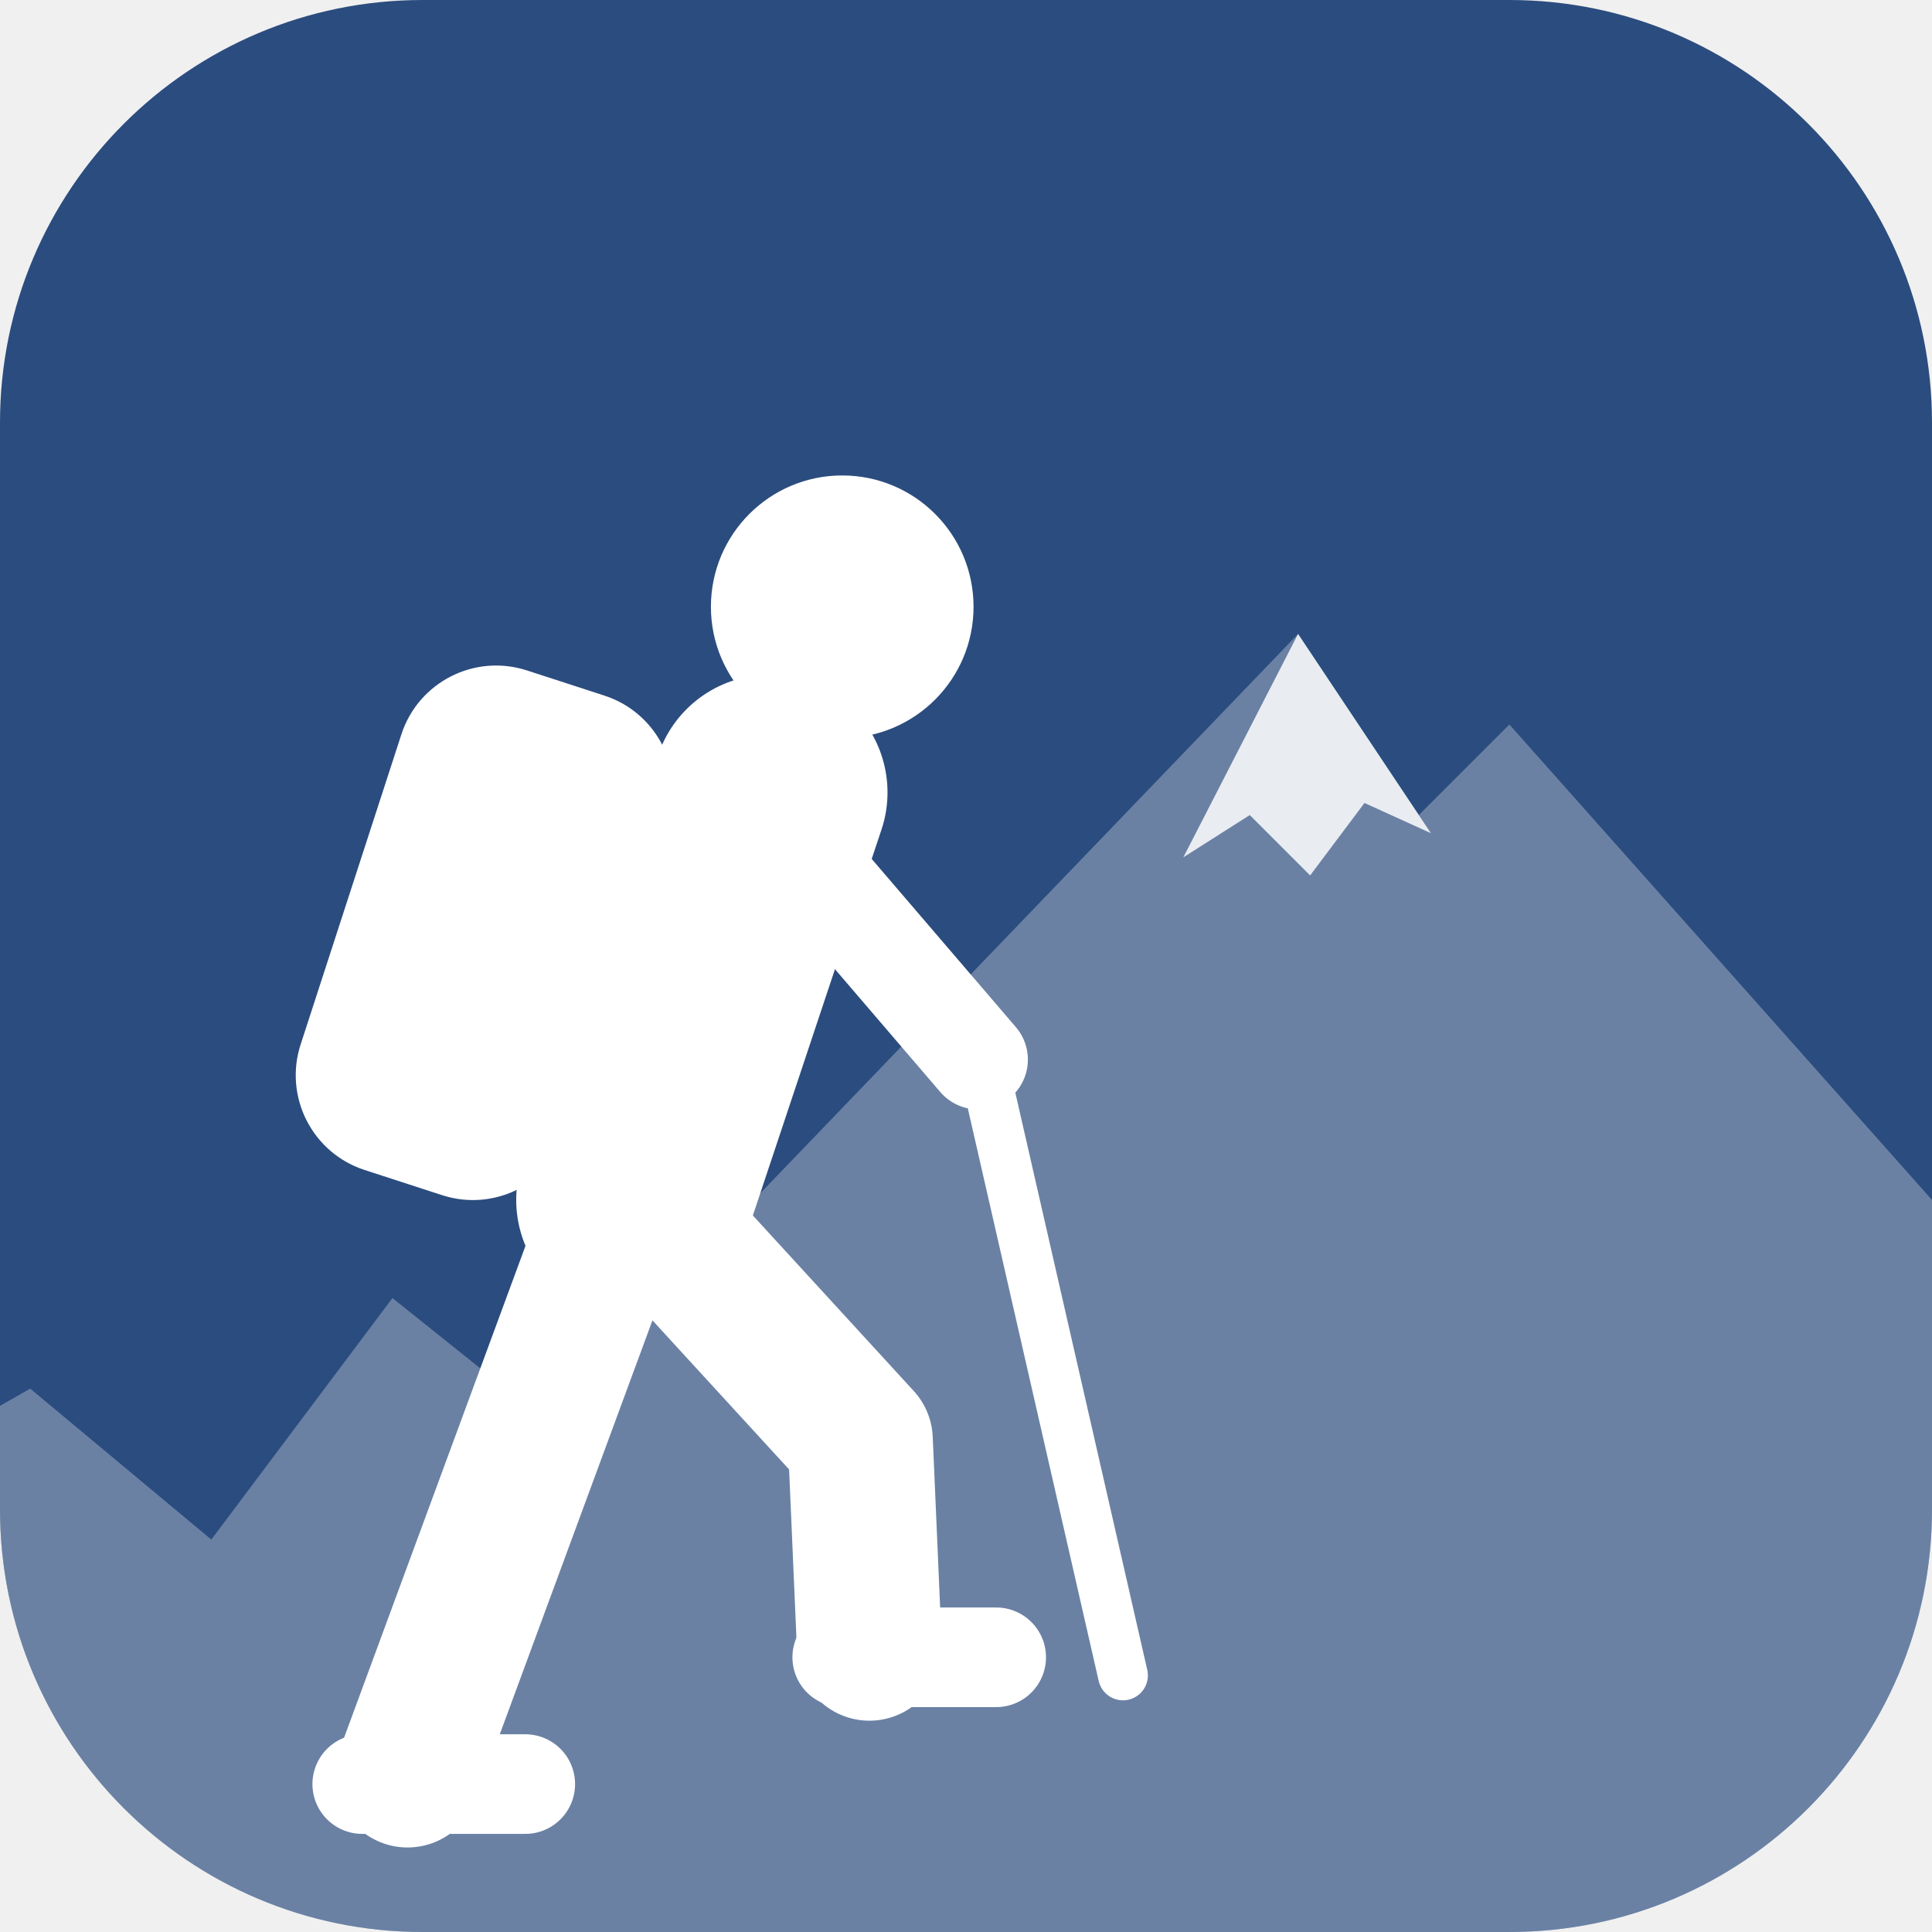
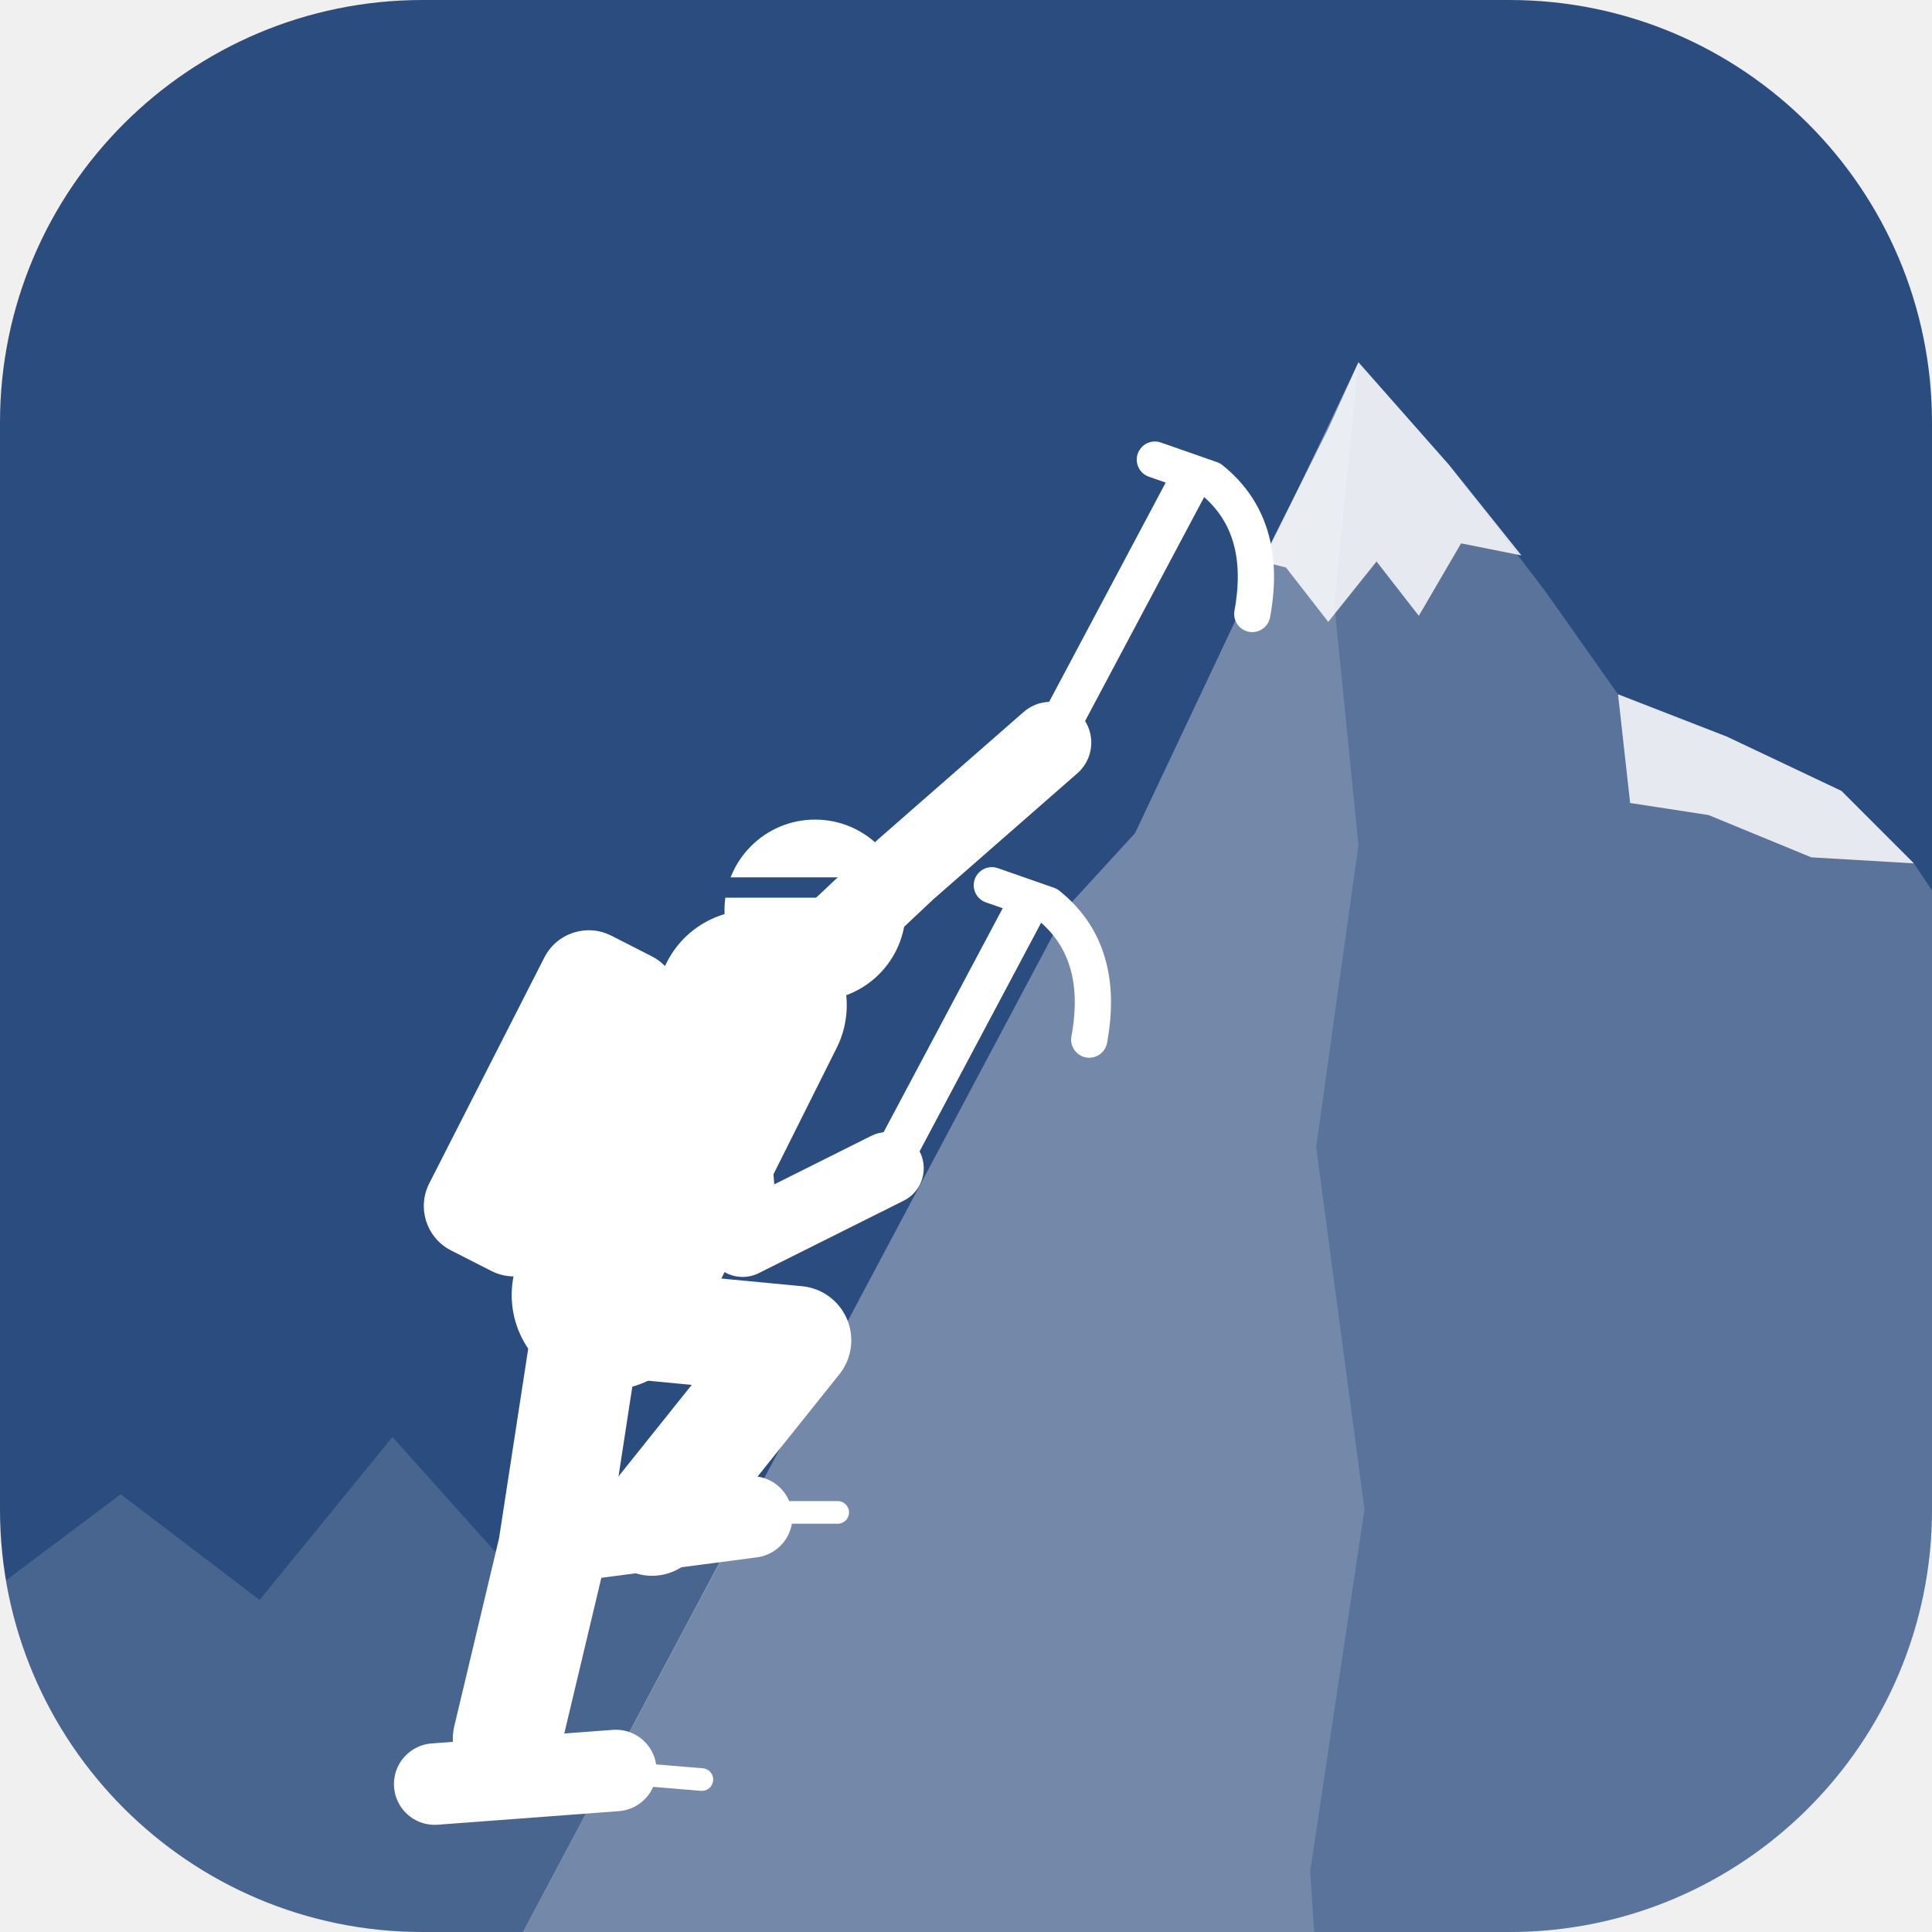
<svg xmlns="http://www.w3.org/2000/svg" viewBox="0 0 64 64">
  <defs>
    <clipPath id="hp-lift-ruta">
      <rect width="64" height="64" rx="14" />
    </clipPath>
  </defs>
  <g clip-path="url(#hp-lift-ruta)">
    <rect width="64" height="64" fill="#2b4c7e" />
-     <g opacity=".3">
-       <path d="M-6 70V50l7-4 6 5 6-8 5 4 25-26 4 6 3-3 16 18V70z" fill="#ffffff" />
+     <g>
+       <path d="M-2 71V54L4 49.5L8.6 53L13 47.6L16.4 51.4L20 49.2L24 51.5L13.6 71z" fill="#ffffff" opacity=".14" />
+       <path d="M13.6 71L35.4 30L37.6 27.6L41 20.4L45 12L48 15.4L51.2 19.6L53.6 23L57.2 24.4L61 26.2L63.4 28.6L67 34L72 42V71z" fill="#ffffff" opacity=".22" />
+       <path d="M13.6 71L35.4 30L37.6 27.6L41 20.4L45 12L44.2 20L45 28L43.6 38L45.2 50L43.4 62L44 71z" fill="#ffffff" opacity=".16" />
+       <path d="M45 12L48 15.4L50.4 18.4L48.4 18L47 20.4L45.6 18.6L44 20.6L42.6 18.8L41.8 18.6L44 14.2Z" fill="#ffffff" opacity=".85" />
+       <path d="M53.6 23L57.2 24.4L61 26.2L63.4 28.6L60 28.4L56.6 27L54 26.6Z" fill="#ffffff" opacity=".85" />
    </g>
-     <path d="M43 21 L47.4 27.6 L45.2 26.6 L43.4 29 L41.4 27 L39.2 28.4 Z" fill="#ffffff" opacity=".85" />
-     <g transform="translate(21 60) scale(1.5)" stroke="#ffffff" stroke-linecap="round" stroke-linejoin="round" fill="none">
-       <path d="M-0.5 -13 L-5 -0.8" stroke-width="3.2" />
-       <path d="M0.6 -13 L5 -8.2 L5.2 -3.6" stroke-width="3.2" />
-       <path d="M-6 -0.6 h3.6" stroke-width="2.2" />
-       <path d="M4.6 -3.4 h3.4" stroke-width="2.2" />
-       <path d="M0 -13.5 L3 -22.5" stroke-width="5.2" />
-       <path d="M7.6 -17 L10.8 -3" stroke-width="1.1" />
-       <path d="M3.4 -21.5 L7.6 -16.6" stroke-width="2.2" />
-       <rect x="-6.4" y="-25.2" width="6.2" height="11.6" rx="2.2" transform="rotate(18 -3.3 -19.4)" fill="#ffffff" stroke="none" />
-       <circle cx="4.6" cy="-26.6" r="2.9" fill="#ffffff" stroke="none" />
+     <g transform="translate(19.5 60) scale(1.5)" stroke="#ffffff" stroke-linecap="round" stroke-linejoin="round" fill="none">
+       <g transform="translate(6.6 -14.2) rotate(28)" stroke="#ffffff" stroke-linecap="round" fill="none">
+         <path d="M0 0.6 L0 -6.4" stroke-width="0.9" />
+         <path d="M-0.9 -6.6 L0.4 -6.8 Q2 -6.5 2.6 -4.6" stroke-width="0.8" />
+       </g>
+       <path d="M3 -17.4 L3.4 -12.6 L6.6 -14.2" stroke-width="1.6" />
+       <path d="M0 -11 L-0.8 -5.8 L-1.8 -1.6" stroke-width="2.4" />
+       <path d="M-3.4 -0.6 L0.6 -0.9" stroke-width="1.8" />
+       <path d="M1.3 -0.8 L2.5 -0.7" stroke-width="0.5" />
+       <rect x="-2.6" y="-19" width="3.2" height="7.8" rx="1.1" transform="rotate(27 0.2 -15)" fill="#ffffff" stroke="none" />
+       <path d="M0.4 -11.4 L3.6 -17.8" stroke-width="4.2" />
+       <path d="M0.4 -10.8 L4.6 -10.4 L1.4 -6.4" stroke-width="2.4" />
+       <path d="M-0.2 -6 L3.6 -6.5" stroke-width="1.8" />
+       <path d="M4.3 -6.6 L5.5 -6.6" stroke-width="0.5" />
+       <circle cx="5" cy="-19.9" r="2" fill="#ffffff" stroke="none" />
+       <path d="M2.9 -20.4 L7.3 -20.4" stroke="#2b4c7e" stroke-width="0.45" />
+       <path d="M3.6 -17.6 L7 -20.8 L10.2 -23.6" stroke-width="1.8" />
+       <g transform="translate(10.2 -23.6) rotate(28)" stroke="#ffffff" stroke-linecap="round" fill="none">
+         <path d="M0 0.6 L0 -6.4" stroke-width="0.9" />
+         <path d="M-0.9 -6.6 L0.4 -6.8 Q2 -6.5 2.6 -4.6" stroke-width="0.8" />
+       </g>
    </g>
  </g>
</svg>
